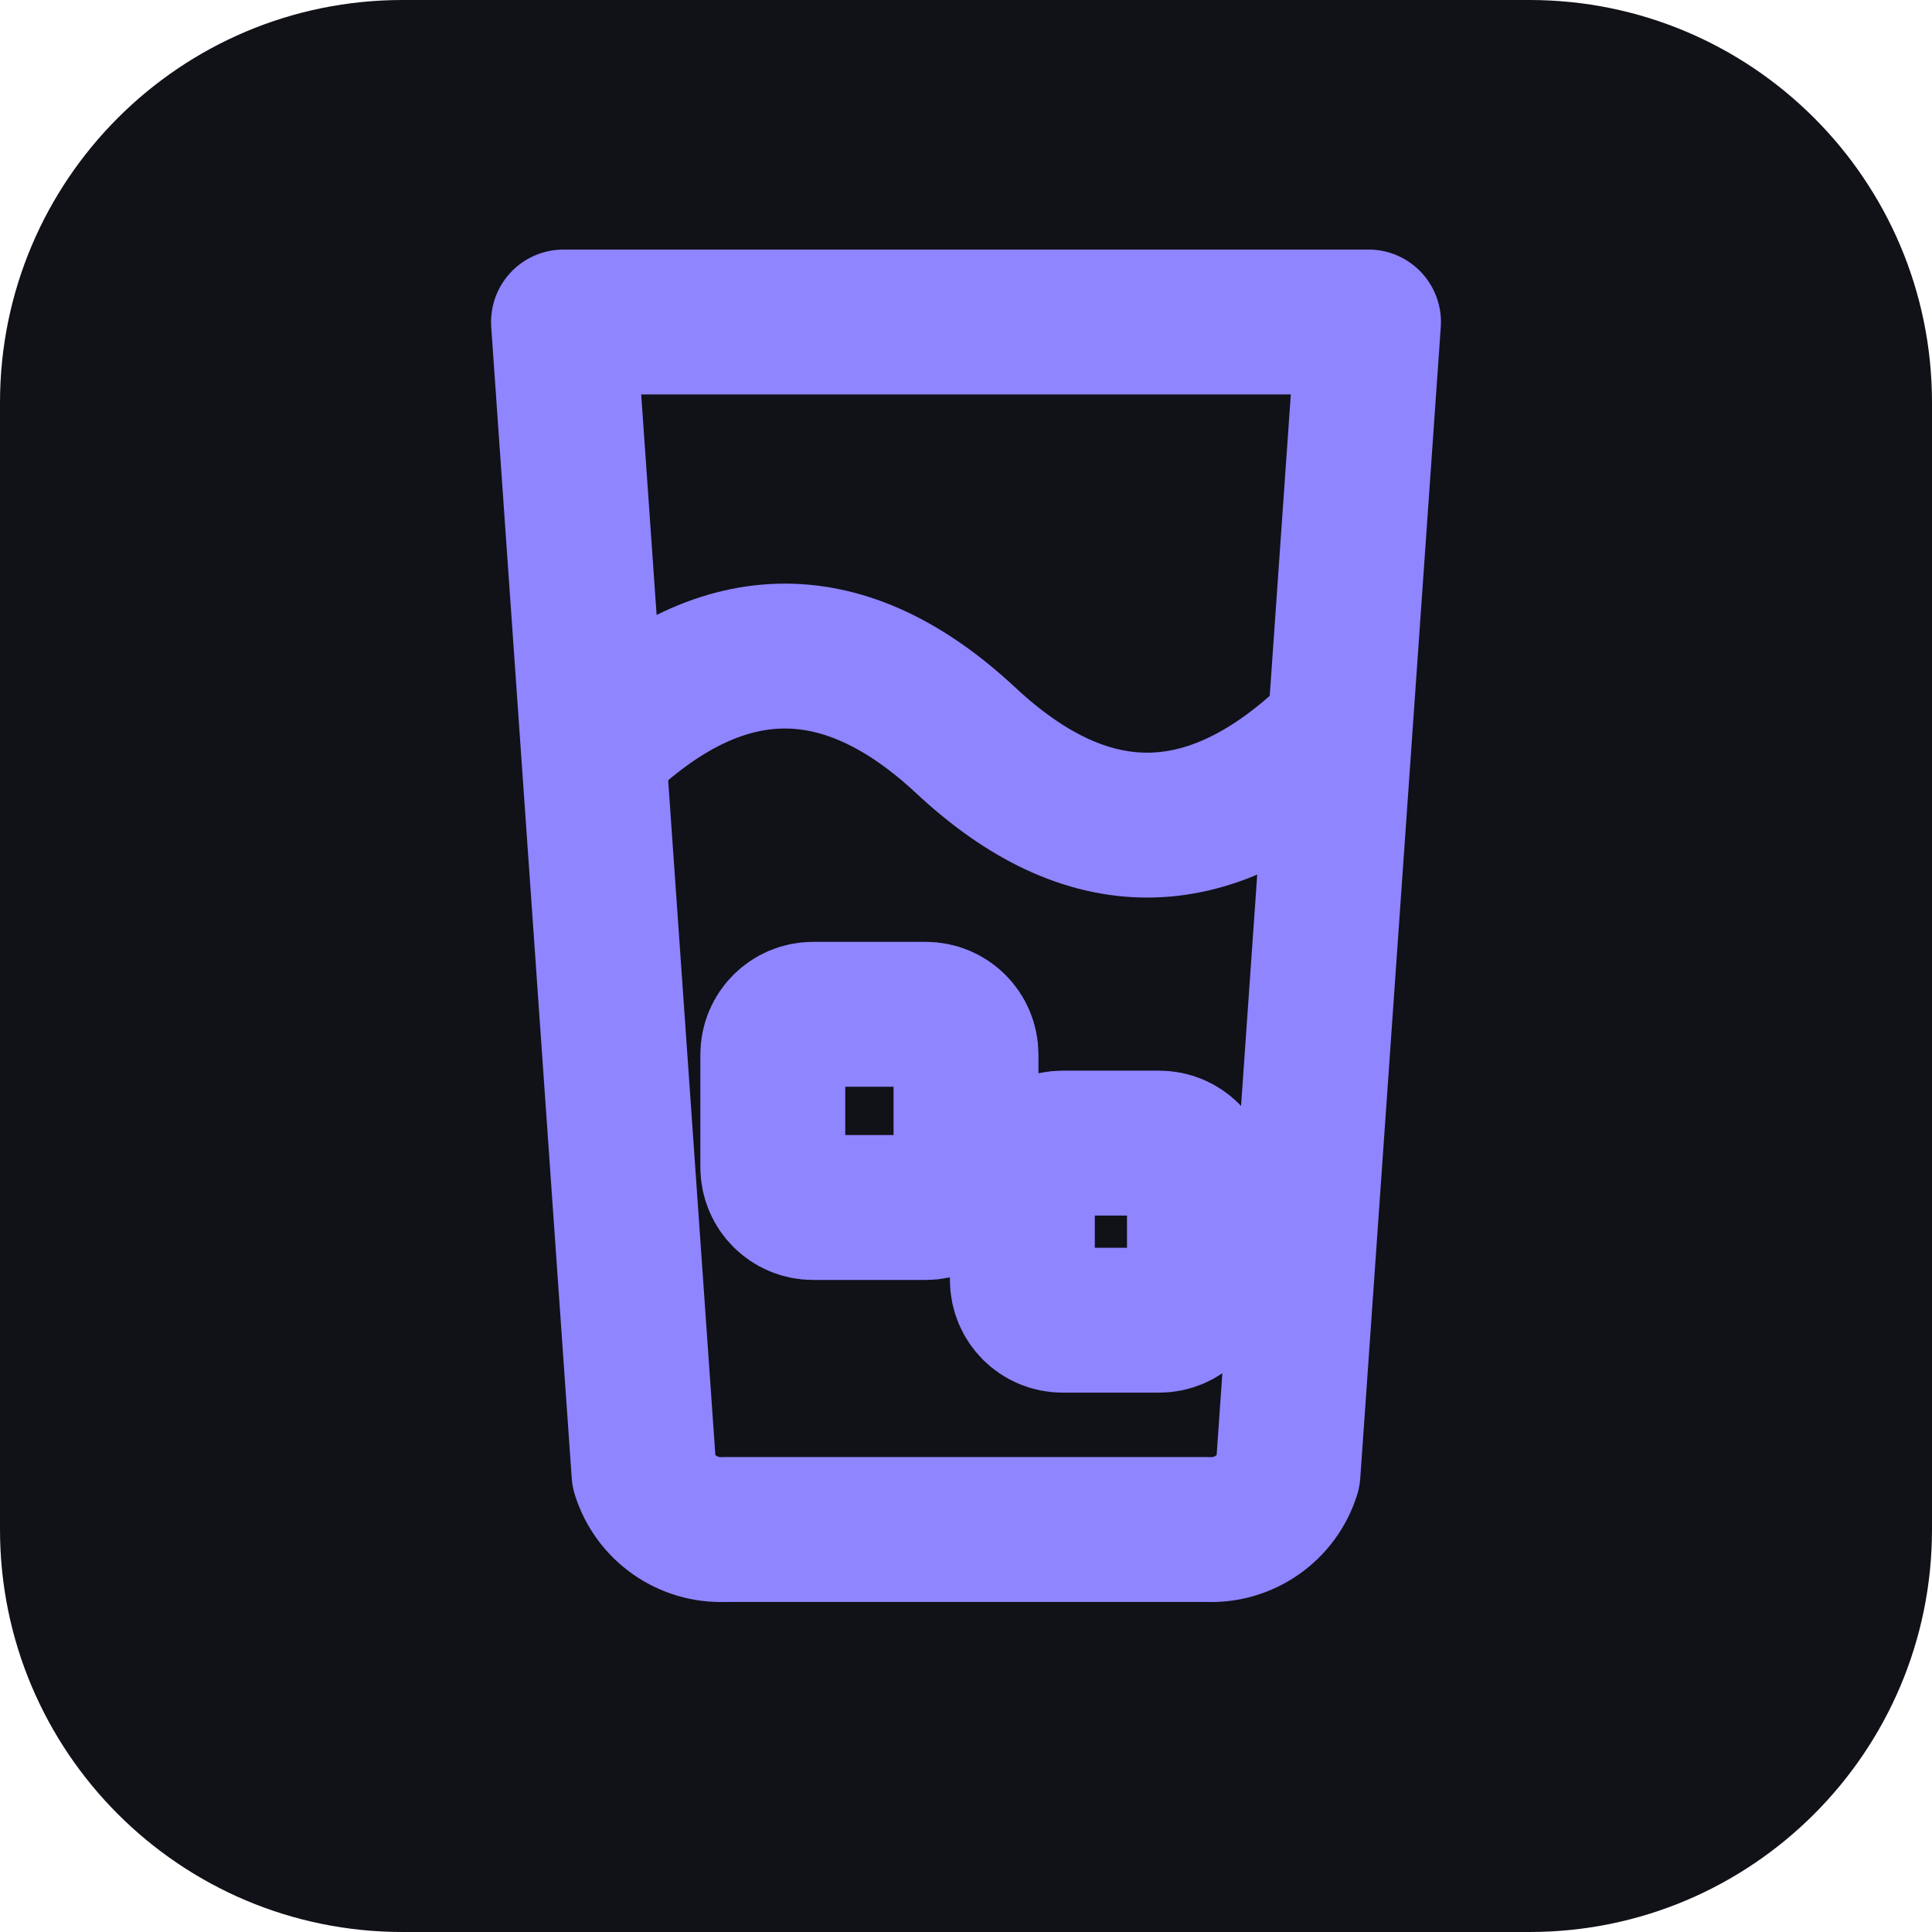
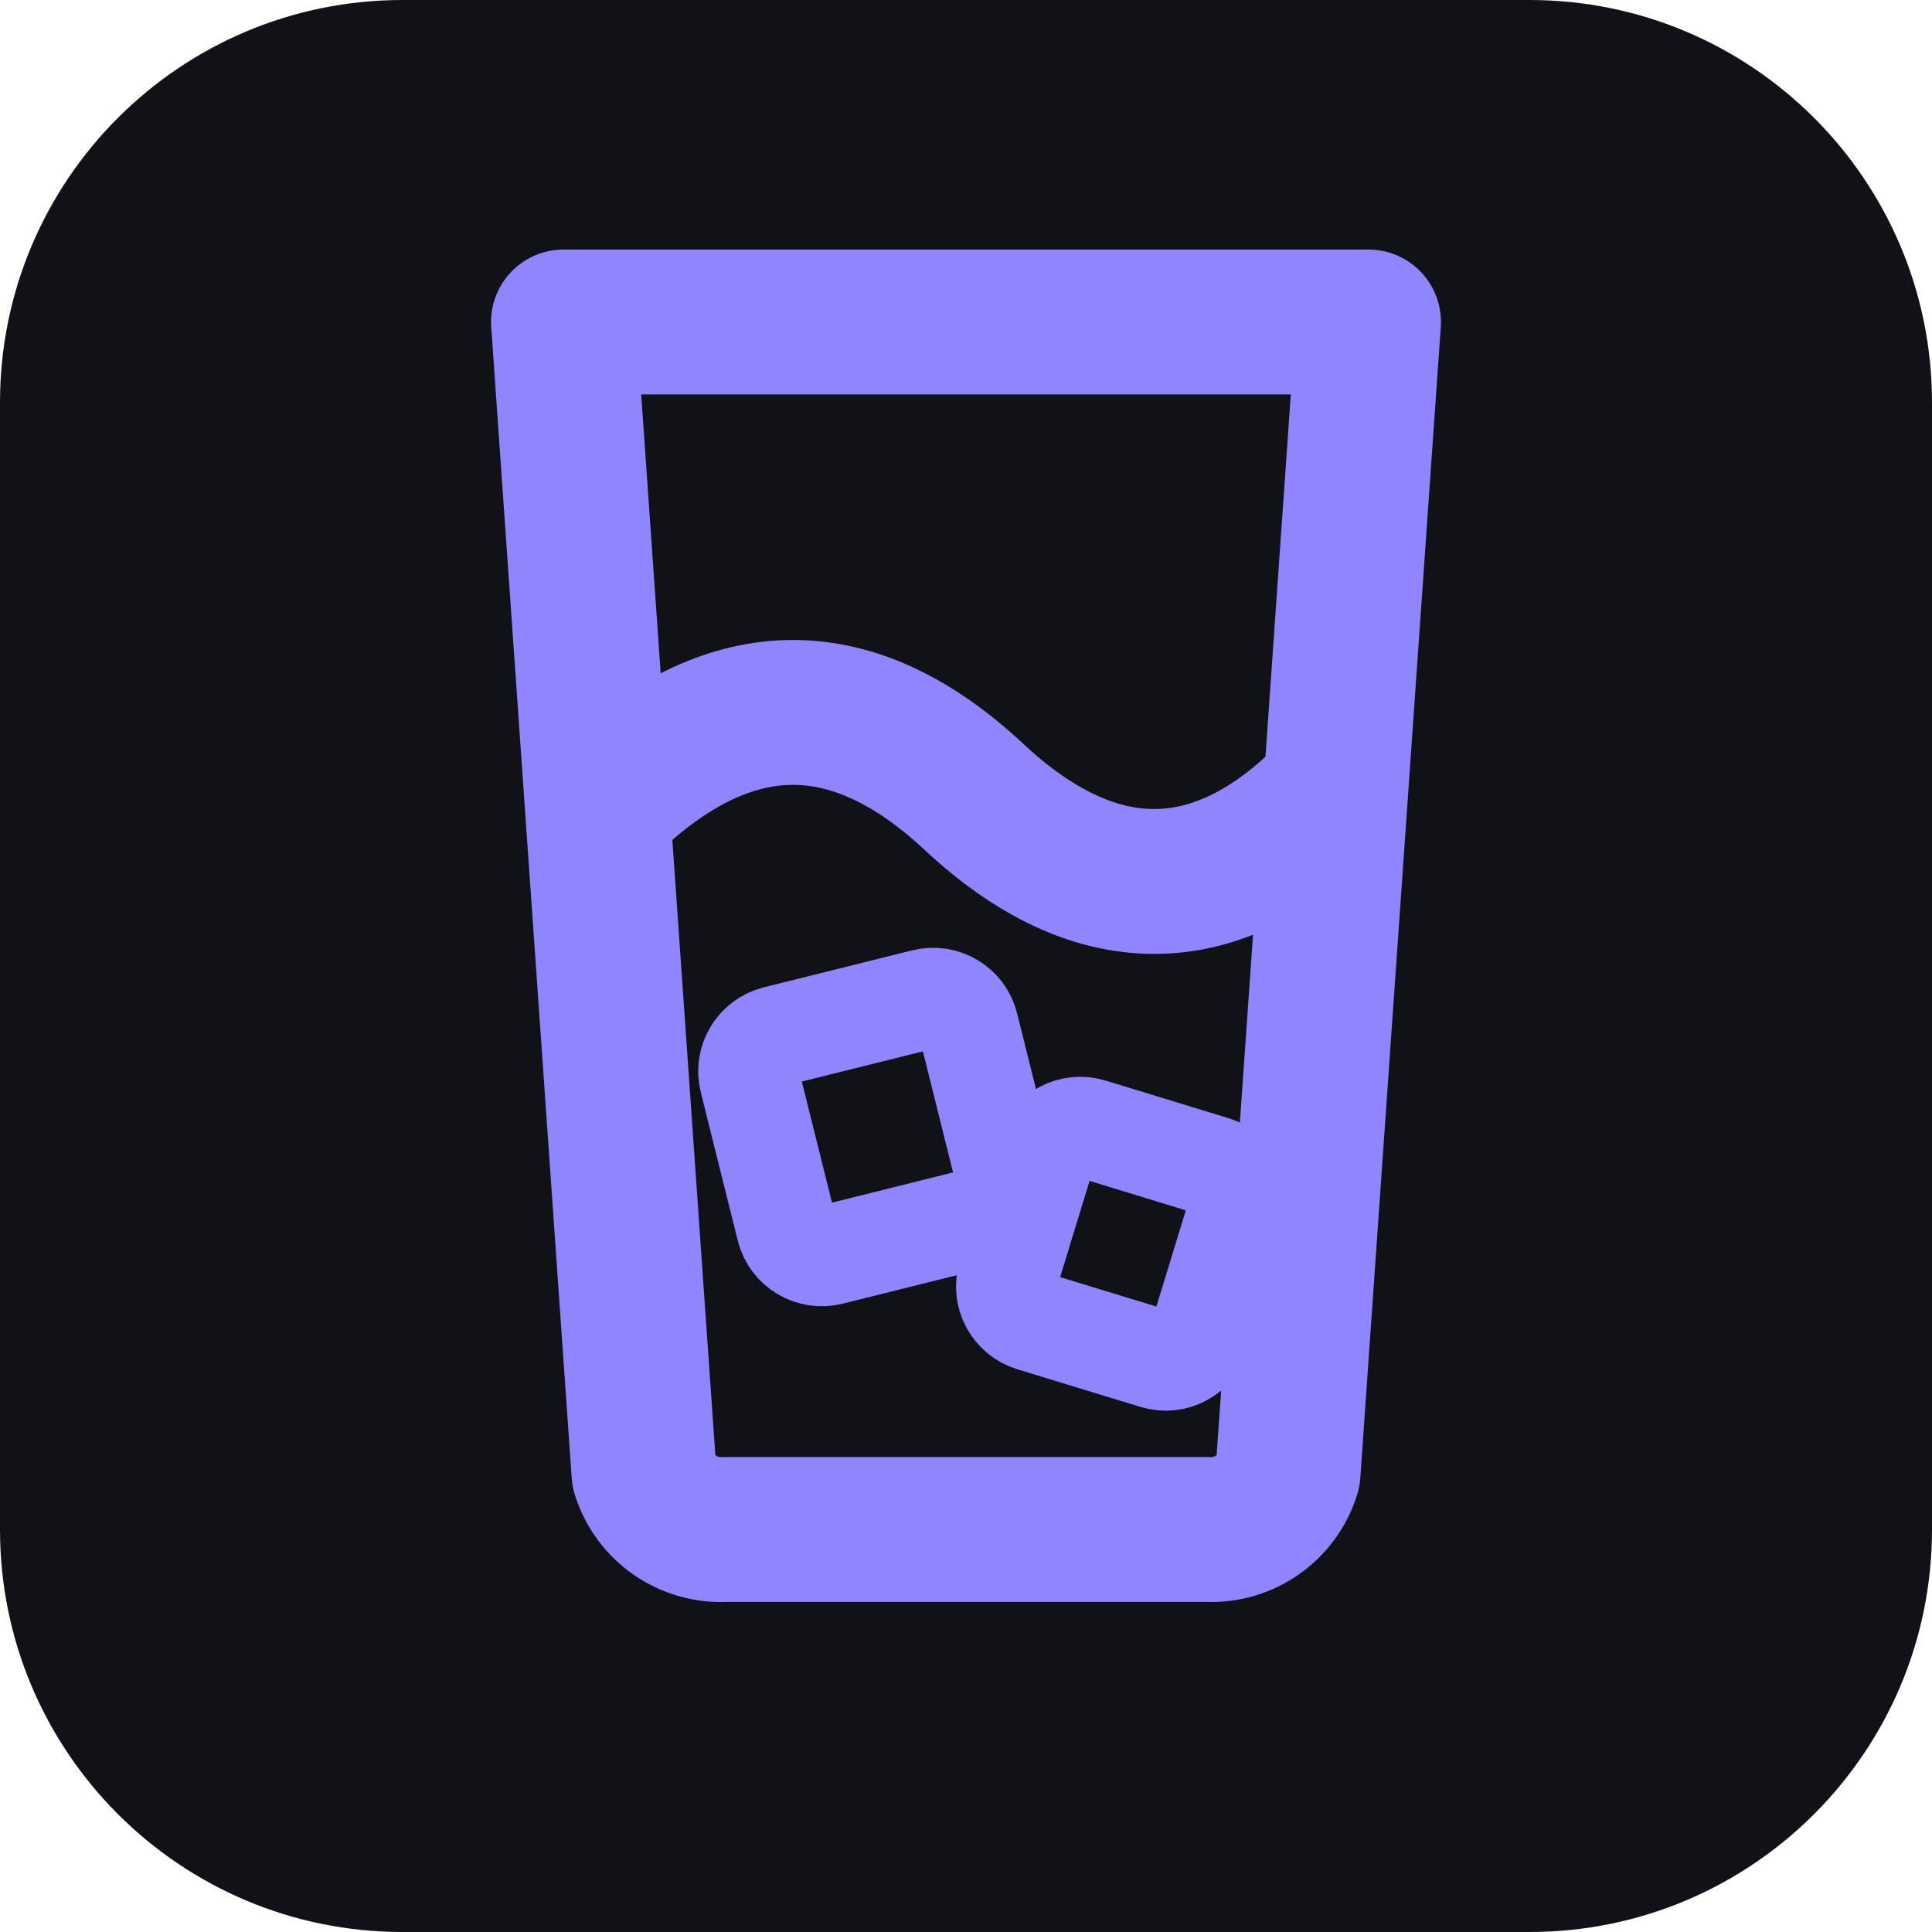
<svg xmlns="http://www.w3.org/2000/svg" viewBox="0 0 24 24" fill="none" stroke="#8f85ff" stroke-width="1.8" stroke-linecap="round" stroke-linejoin="round">
  <rect width="24" height="24" rx="5" fill="#111118" stroke="none" />
  <path d="M7 4h10l-1 14.3a1 1 0 0 1-1 .7H9a1 1 0 0 1-1-.7L7 4z" />
-   <path d="M7.5 9.2c1.5-1.4 3-1.4 4.5 0s3 1.4 4.5 0" />
-   <rect x="9.6" y="12.6" width="2.4" height="2.4" rx="0.5" />
-   <rect x="12.7" y="14.2" width="2.2" height="2.2" rx="0.5" />
+   <path d="M7.6 9.9c1.5-1.4 3-1.4 4.5 0s3 1.4 4.4 0" />
+   <g stroke-width="1.25">
+     <rect x="9.5" y="12.6" width="2.8" height="2.8" rx="0.45" transform="rotate(-14 10.9 14)" />
+     <rect x="12.7" y="14.2" width="2.5" height="2.5" rx="0.45" transform="rotate(17 13.95 15.45)" />
+   </g>
</svg>
